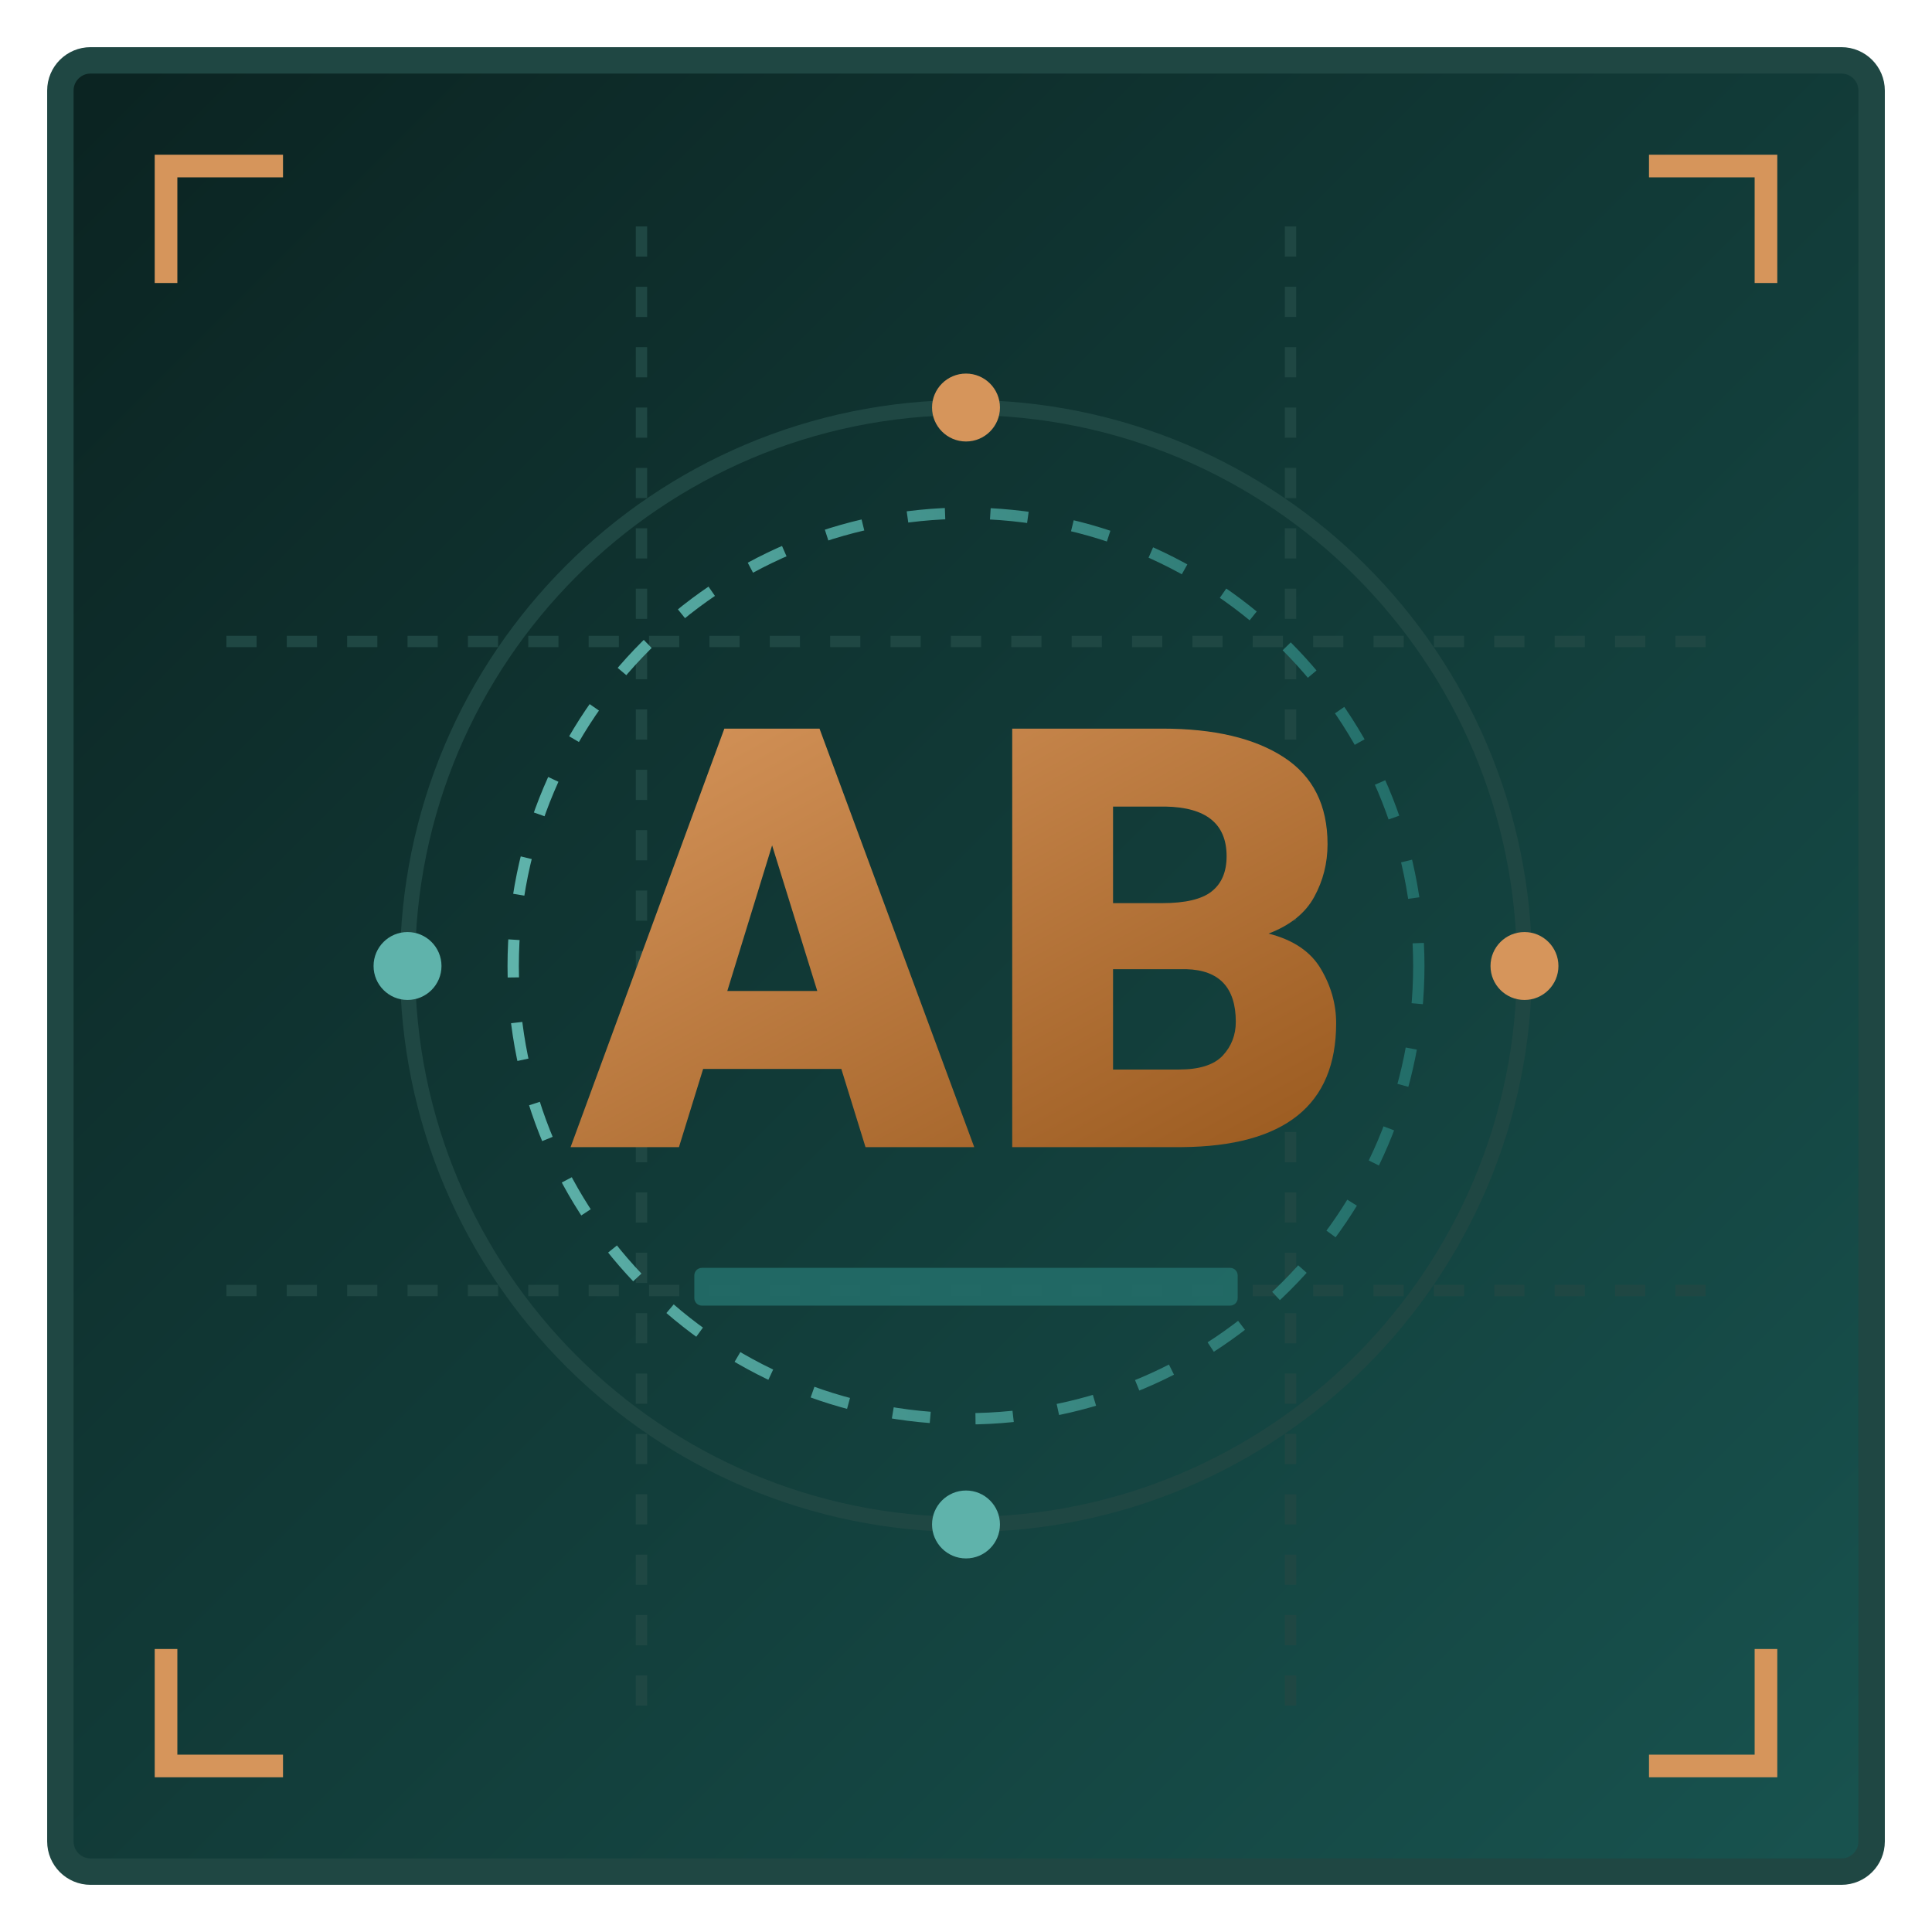
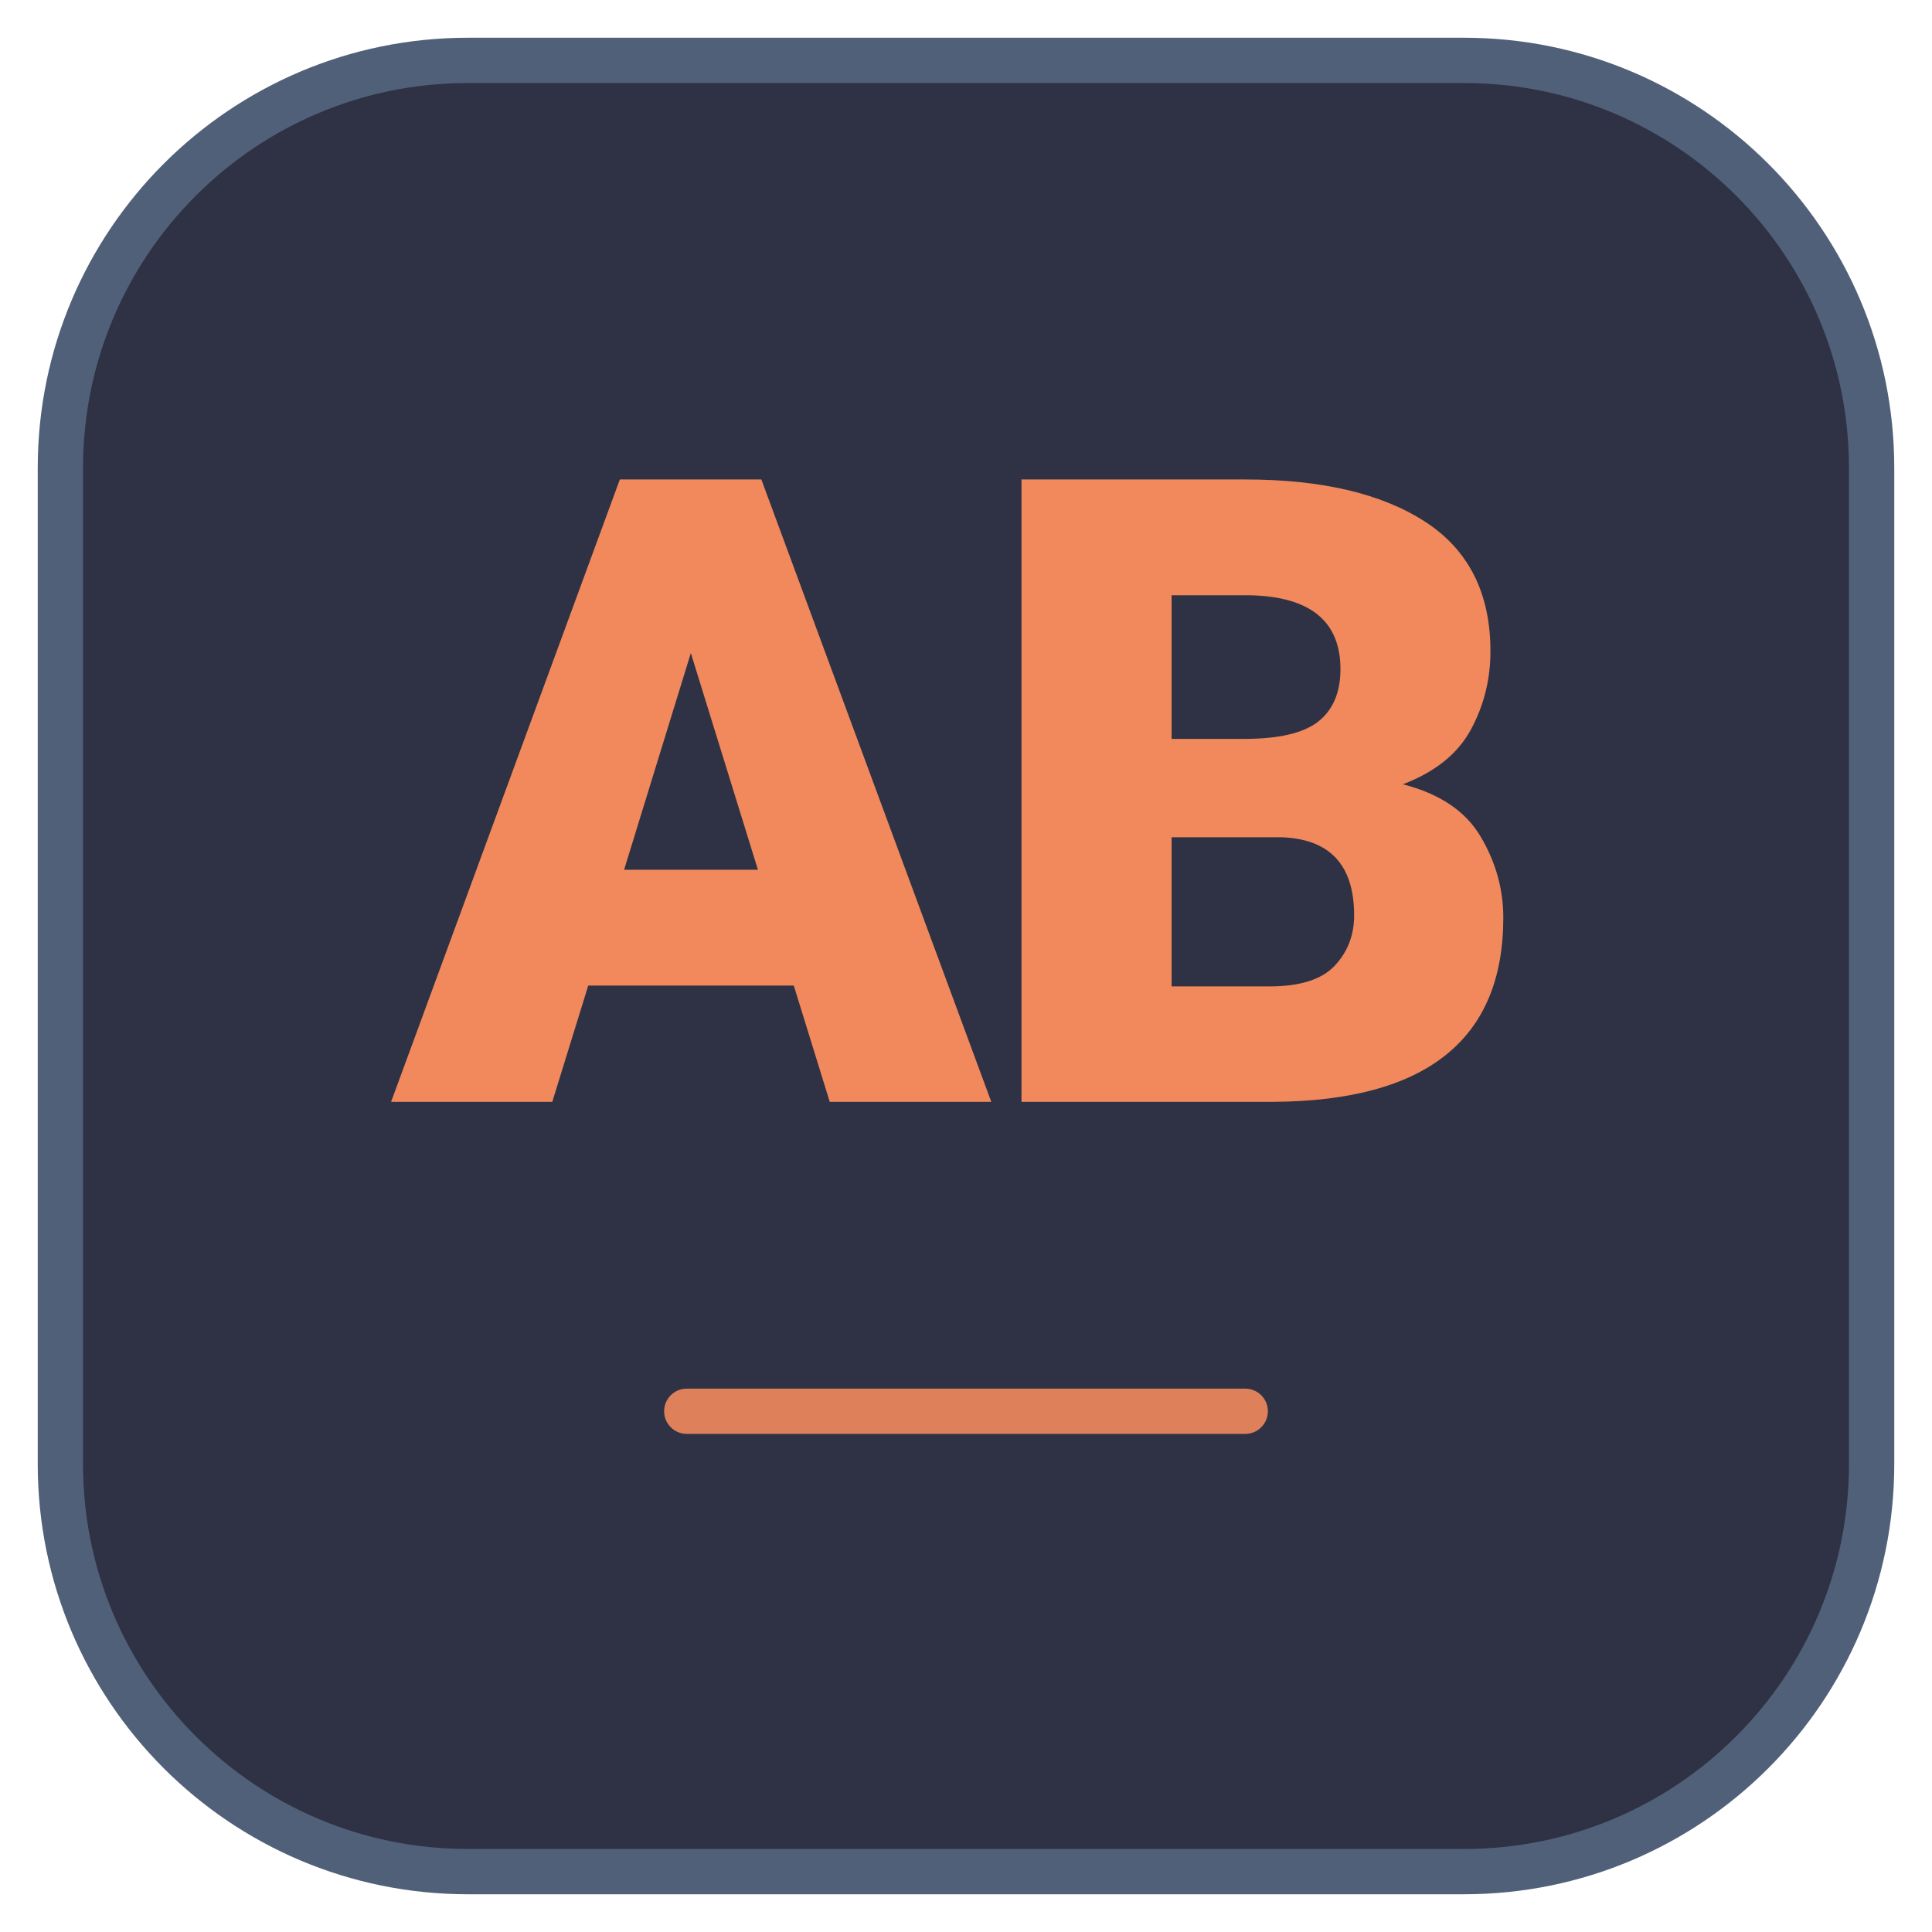
<svg xmlns="http://www.w3.org/2000/svg" viewBox="0 0 256 256" width="256" height="256">
-   <defs>
-     <linearGradient id="panelGrad" x1="0%" y1="0%" x2="100%" y2="100%">
-       <stop offset="0%" stop-color="#0B2321" />
-       <stop offset="100%" stop-color="#18534F" />
-     </linearGradient>
-     <linearGradient id="copperGrad" x1="0%" y1="0%" x2="100%" y2="100%">
-       <stop offset="0%" stop-color="#D6955B" />
-       <stop offset="100%" stop-color="#9A5A1F" />
-     </linearGradient>
-     <linearGradient id="tealGrad" x1="0%" y1="0%" x2="100%" y2="0%">
-       <stop offset="0%" stop-color="#5FB3AB" />
-       <stop offset="100%" stop-color="#226D68" />
-     </linearGradient>
-   </defs>
-   <rect x="8" y="8" width="240" height="240" rx="4" fill="url(#panelGrad)" stroke="#1F4743" stroke-width="3.5" />
-   <path d="M 22 36 L 22 22 L 36 22" stroke="#D6955B" stroke-width="3" fill="none" stroke-linecap="square" />
-   <path d="M 234 36 L 234 22 L 220 22" stroke="#D6955B" stroke-width="3" fill="none" stroke-linecap="square" />
-   <path d="M 22 220 L 22 234 L 36 234" stroke="#D6955B" stroke-width="3" fill="none" stroke-linecap="square" />
-   <path d="M 234 220 L 234 234 L 220 234" stroke="#D6955B" stroke-width="3" fill="none" stroke-linecap="square" />
-   <line x1="30" y1="85" x2="226" y2="85" stroke="#1F4743" stroke-width="1.5" stroke-dasharray="4 4" />
-   <line x1="30" y1="171" x2="226" y2="171" stroke="#1F4743" stroke-width="1.5" stroke-dasharray="4 4" />
-   <line x1="85" y1="30" x2="85" y2="226" stroke="#1F4743" stroke-width="1.5" stroke-dasharray="4 4" />
-   <line x1="171" y1="30" x2="171" y2="226" stroke="#1F4743" stroke-width="1.5" stroke-dasharray="4 4" />
-   <circle cx="128" cy="128" r="74" stroke="#1F4743" stroke-width="2" fill="none" />
-   <circle cx="128" cy="128" r="60" stroke="url(#tealGrad)" stroke-width="1.5" stroke-dasharray="5 6" fill="none" />
-   <circle cx="128" cy="54" r="4.5" fill="#D6955B" />
-   <circle cx="128" cy="202" r="4.5" fill="#5FB3AB" />
-   <circle cx="54" cy="128" r="4.5" fill="#5FB3AB" />
-   <circle cx="202" cy="128" r="4.5" fill="#D6955B" />
-   <text x="128" y="152" font-family="-apple-system, BlinkMacSystemFont, 'Segoe UI', Roboto, 'IBM Plex Sans', sans-serif" font-size="78" font-weight="900" fill="url(#copperGrad)" text-anchor="middle" letter-spacing="1">AB</text>
-   <rect x="92" y="168" width="72" height="5" rx="1" fill="#226D68" opacity="0.9" />
+   <rect x="8" y="8" width="240" height="240" rx="54" fill="#2E3244" stroke="#516079" stroke-width="6" />
+   <text x="128" y="146" font-family="-apple-system, BlinkMacSystemFont, 'Segoe UI', Roboto, 'IBM Plex Sans', sans-serif" font-size="116" font-weight="900" fill="#F1895C" text-anchor="middle" letter-spacing="-2">AB</text>
+   <rect x="88" y="184" width="80" height="6" rx="3" fill="#F1895C" opacity="0.9" />
</svg>
